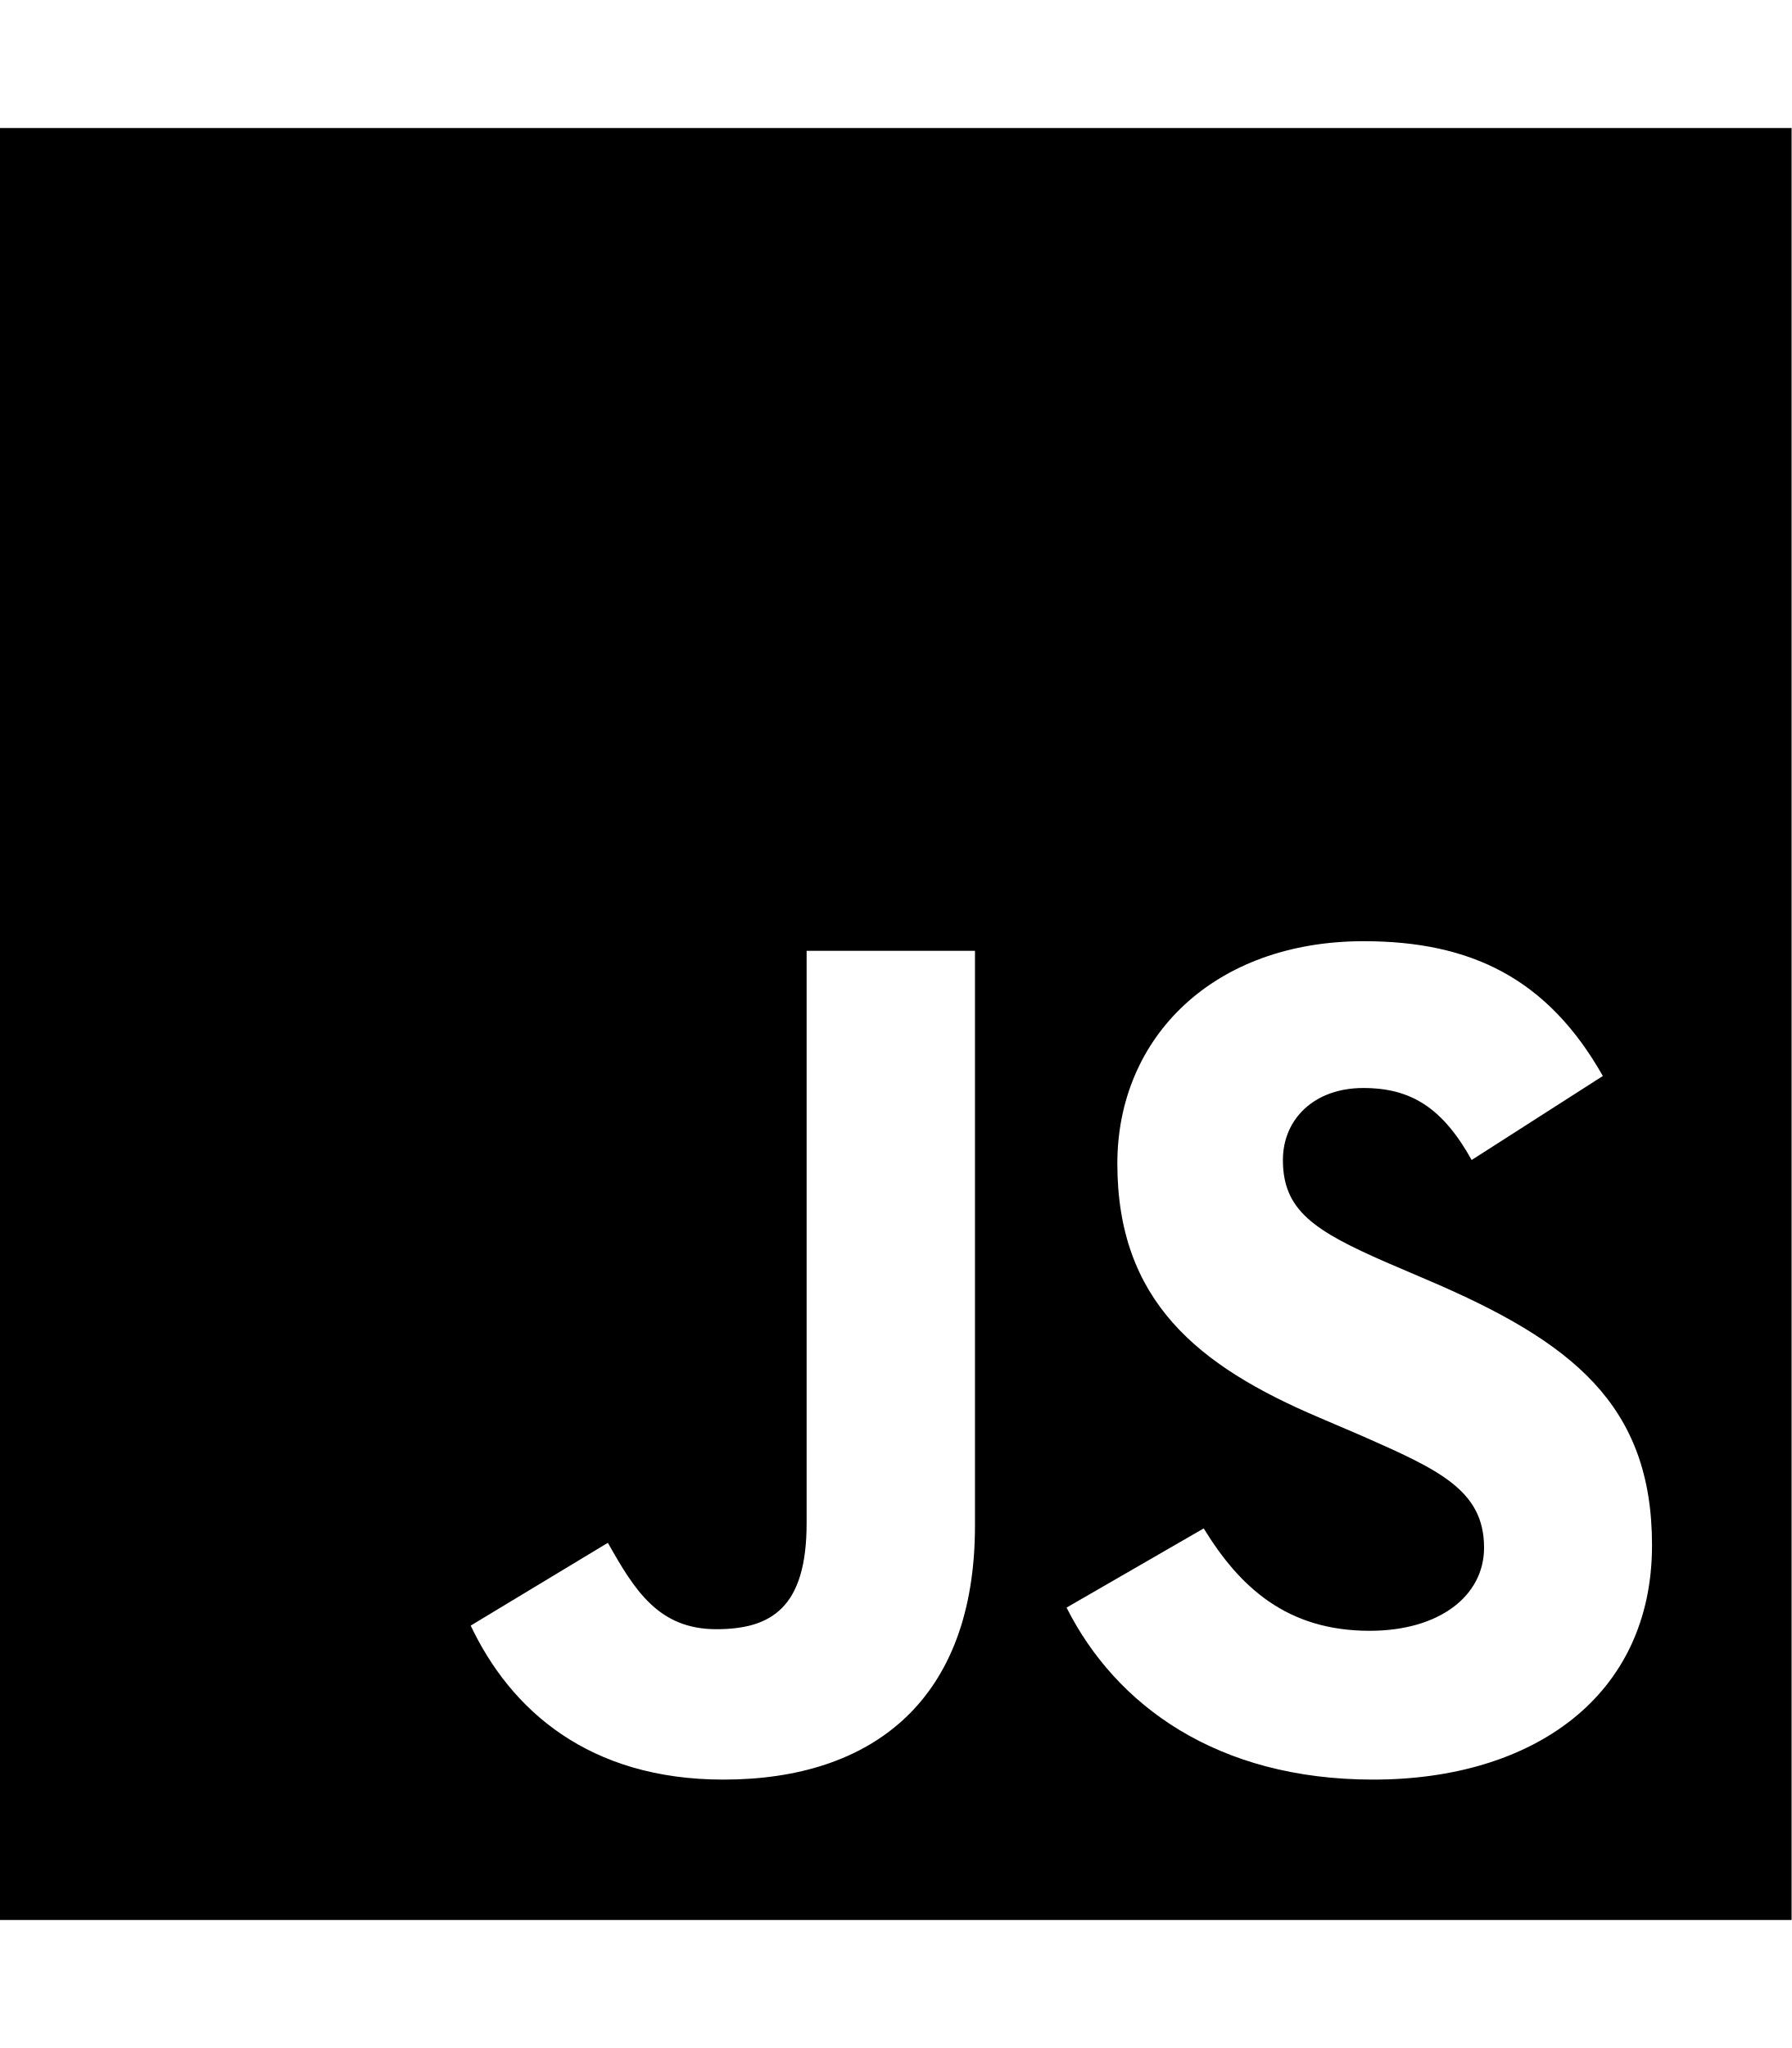
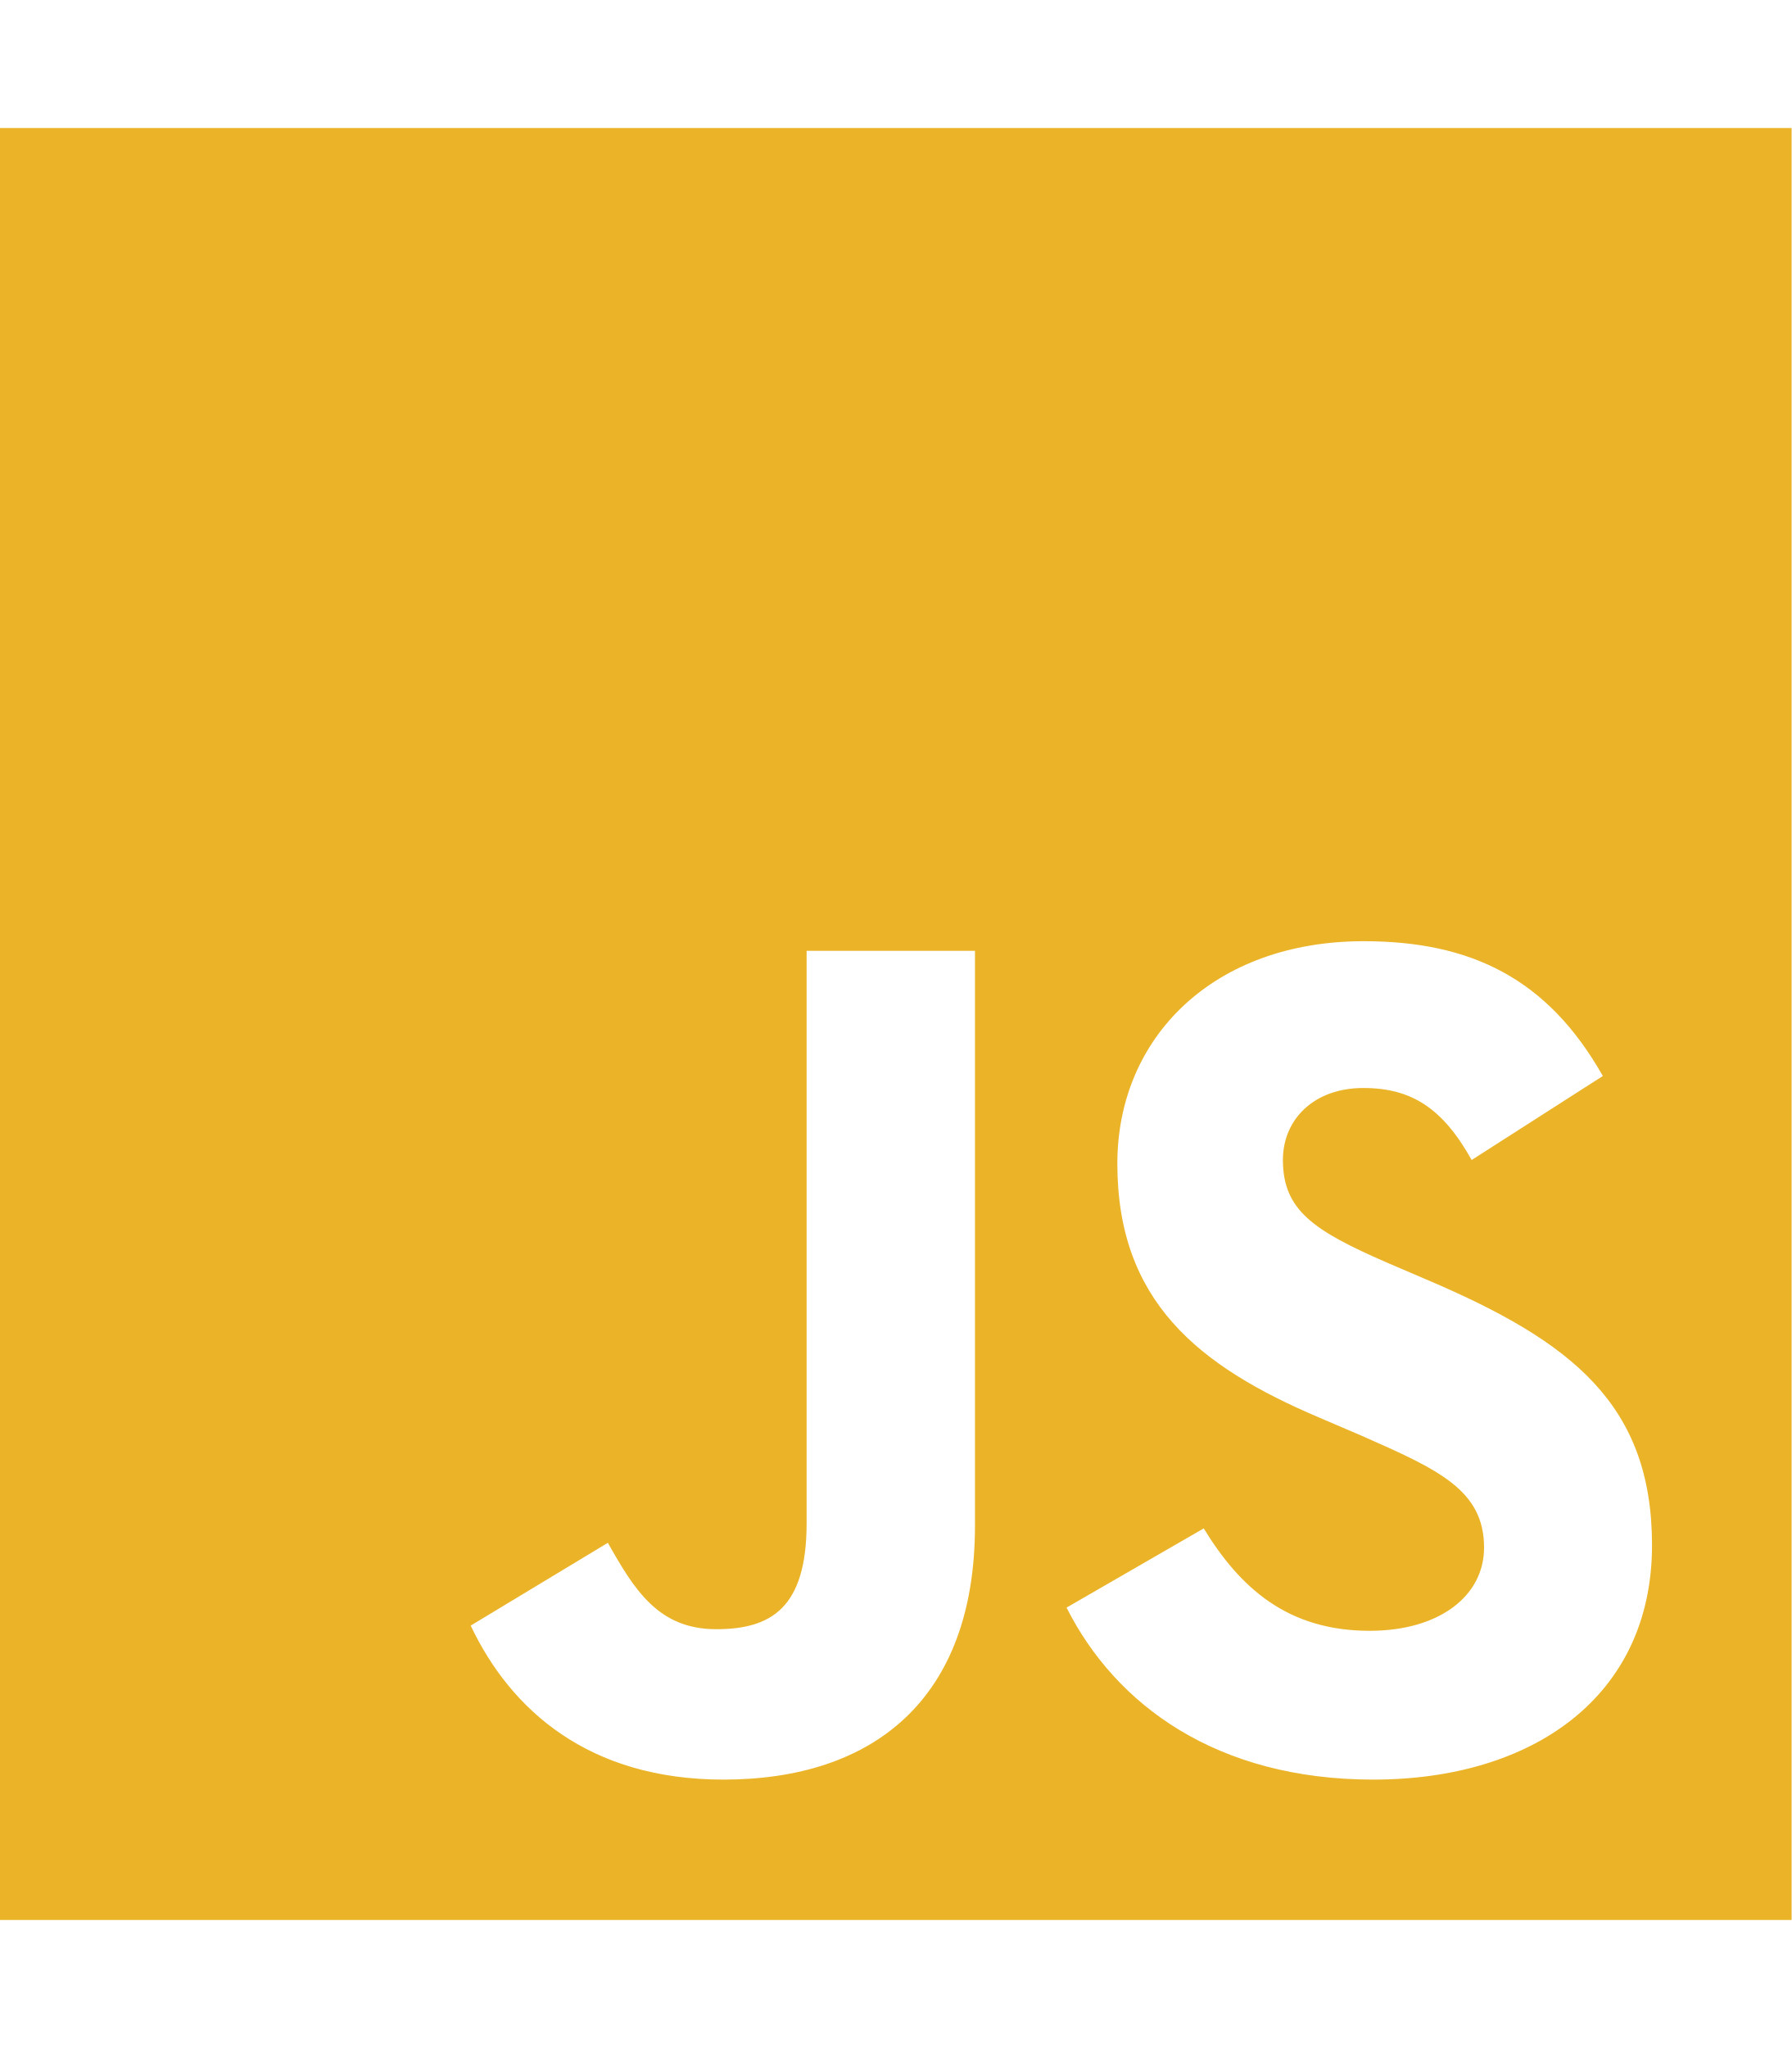
<svg xmlns="http://www.w3.org/2000/svg" aria-hidden="true" focusable="false" data-prefix="fab" data-icon="js" class="svg-inline--fa fa-js fa-w-14" role="img" viewBox="0 0 448 512">
-   <path fill="currentColor" d="M0 32v448h448V32H0zm243.8 349.4c0 43.6-25.6 63.5-62.9 63.5-33.7 0-53.2-17.4-63.2-38.5l34.3-20.7c6.6 11.7 12.6 21.6 27.1 21.6 13.8 0 22.6-5.4 22.6-26.5V237.7h42.1v143.7zm99.6 63.5c-39.1 0-64.4-18.6-76.7-43l34.3-19.8c9 14.7 20.8 25.6 41.5 25.6 17.4 0 28.6-8.7 28.6-20.8 0-14.4-11.4-19.5-30.7-28l-10.5-4.5c-30.4-12.9-50.5-29.2-50.5-63.5 0-31.6 24.1-55.6 61.6-55.6 26.8 0 46 9.3 59.8 33.7L368 290c-7.2-12.9-15-18-27.1-18-12.3 0-20.1 7.8-20.1 18 0 12.6 7.8 17.7 25.9 25.6l10.5 4.5c35.8 15.3 55.9 31 55.9 66.2 0 37.8-29.8 58.6-69.7 58.6z" />
+   <path fill="#ebb428" d="M0 32v448h448V32H0zm243.8 349.4c0 43.6-25.6 63.5-62.9 63.5-33.7 0-53.2-17.4-63.2-38.5l34.3-20.7c6.6 11.7 12.6 21.6 27.1 21.6 13.8 0 22.6-5.4 22.6-26.5V237.7h42.1v143.7zm99.6 63.5c-39.1 0-64.4-18.6-76.7-43l34.3-19.8c9 14.7 20.8 25.6 41.5 25.6 17.4 0 28.6-8.7 28.6-20.8 0-14.4-11.4-19.5-30.7-28l-10.5-4.5c-30.4-12.9-50.5-29.2-50.5-63.5 0-31.6 24.1-55.6 61.6-55.6 26.8 0 46 9.3 59.8 33.7L368 290c-7.2-12.9-15-18-27.1-18-12.3 0-20.1 7.8-20.1 18 0 12.6 7.8 17.7 25.9 25.6l10.5 4.5c35.8 15.3 55.9 31 55.9 66.2 0 37.8-29.8 58.6-69.7 58.6z" />
</svg>
